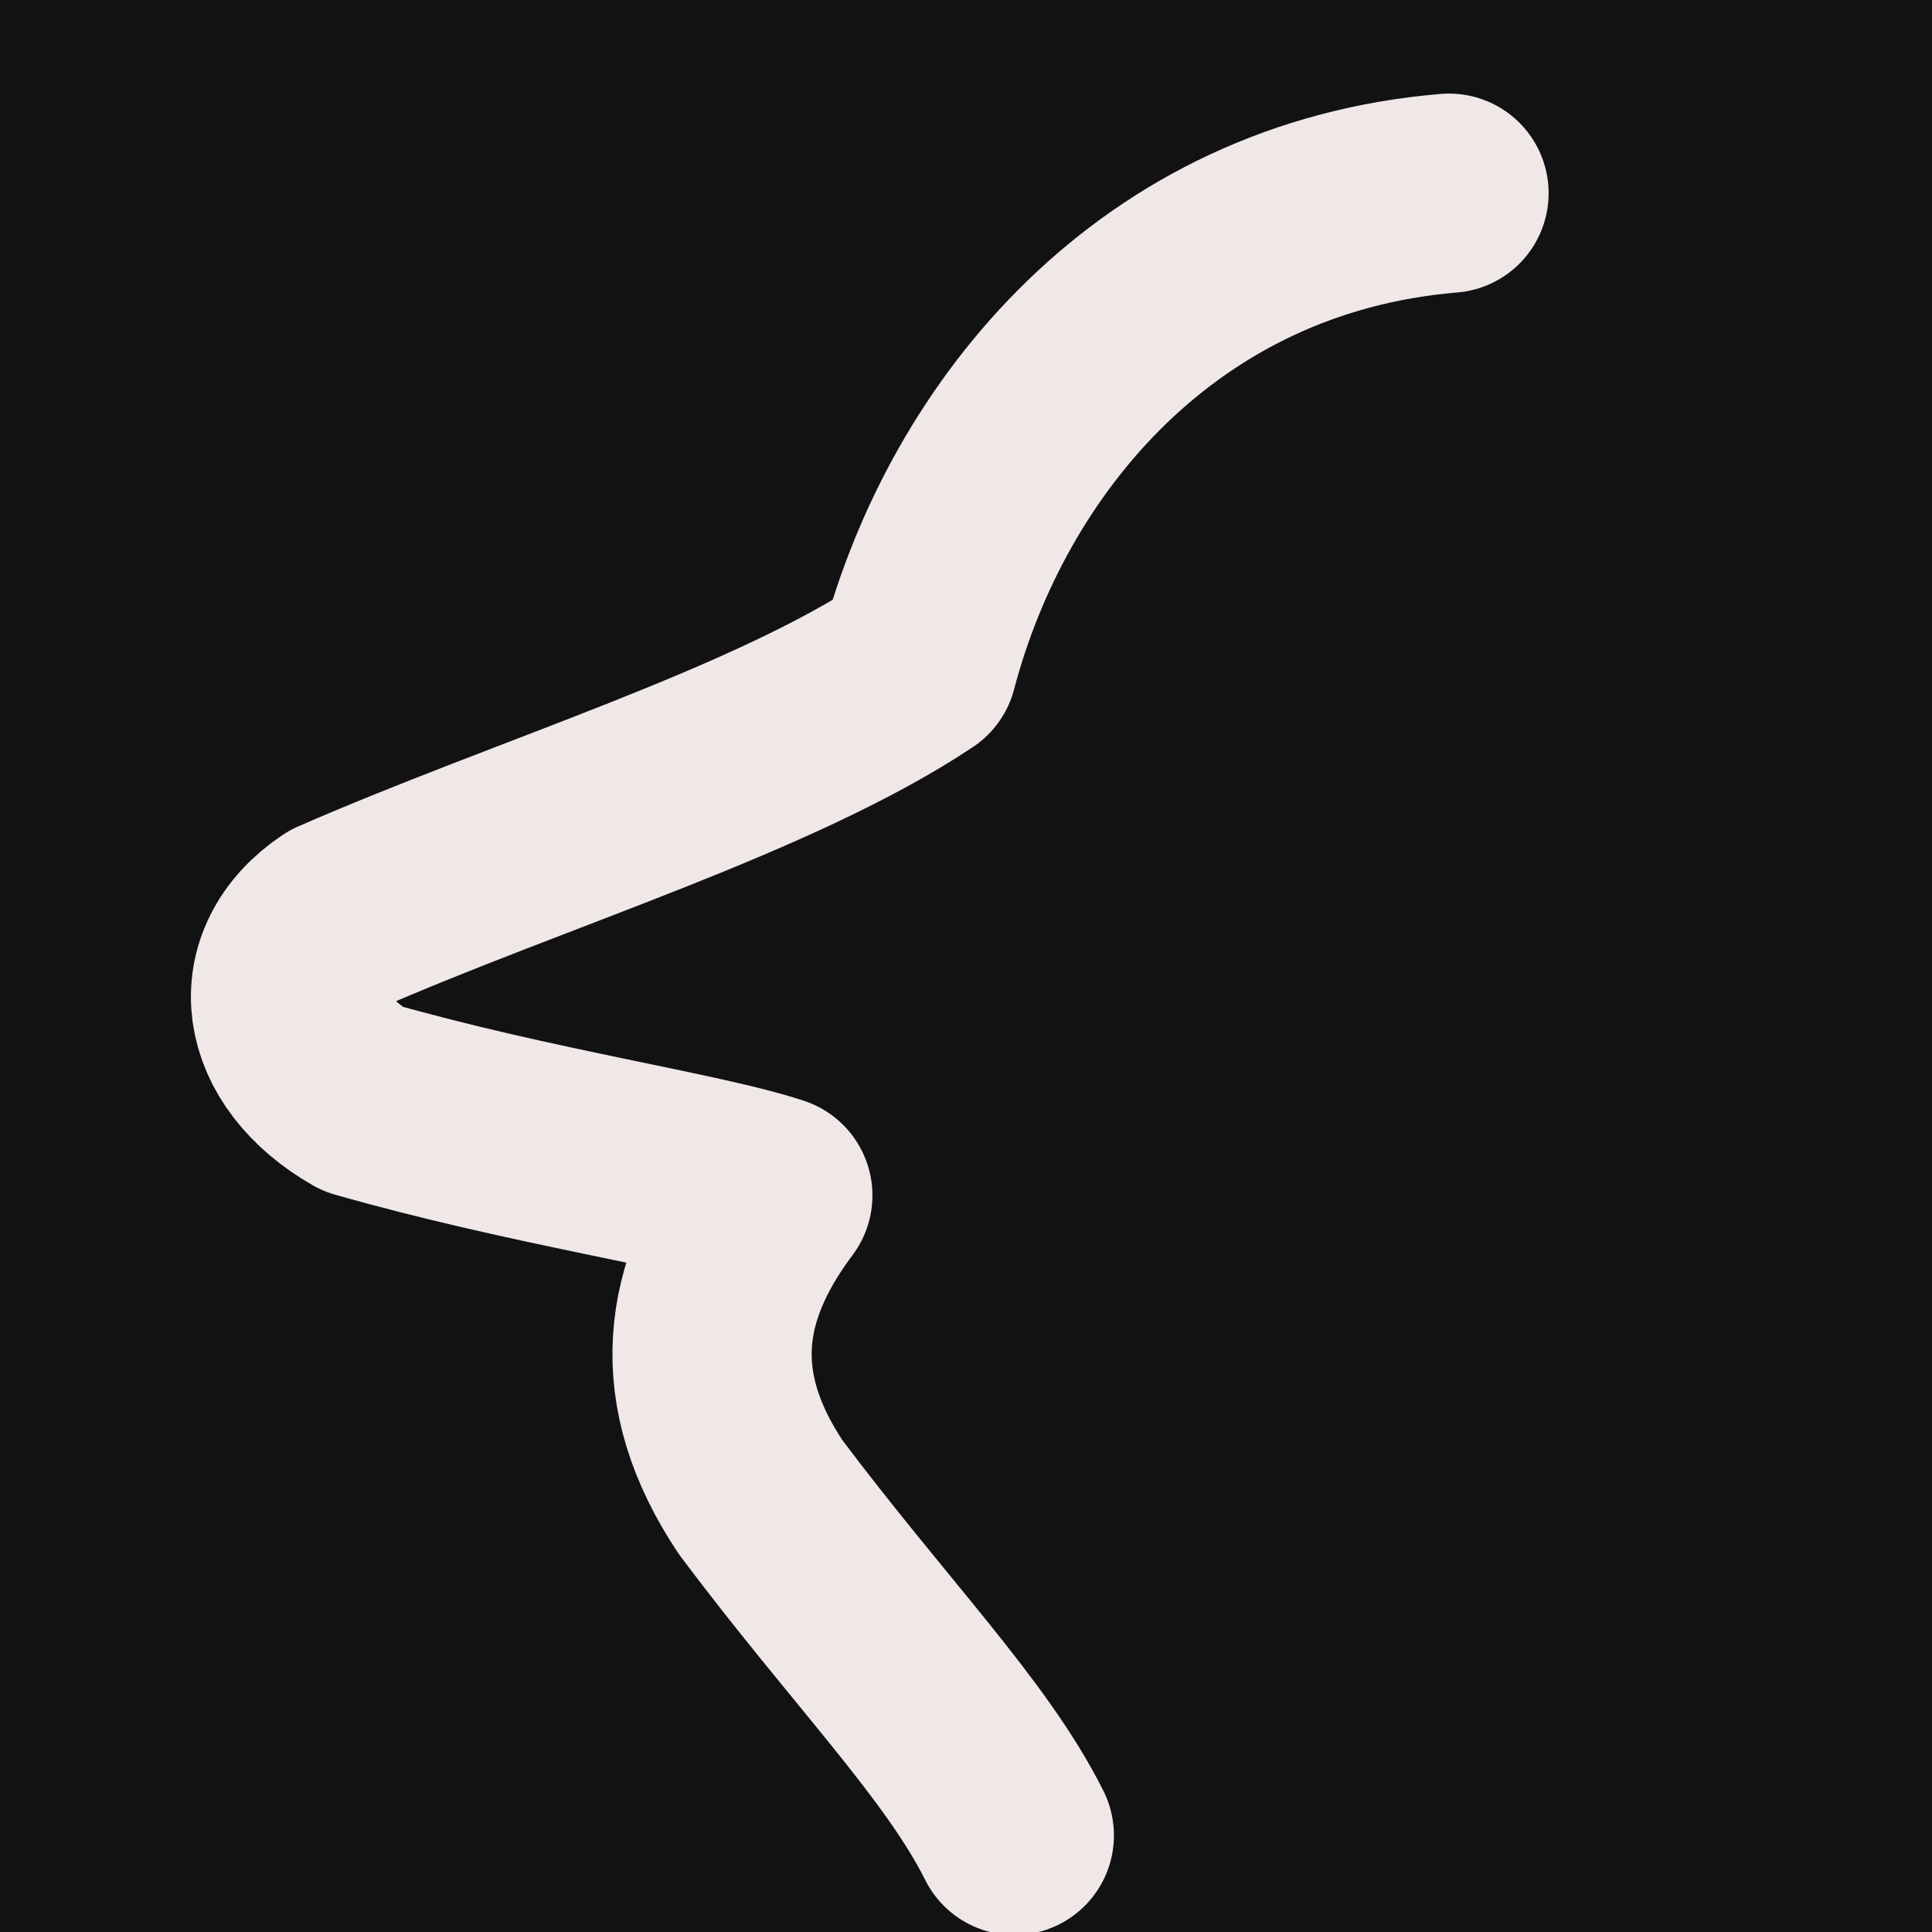
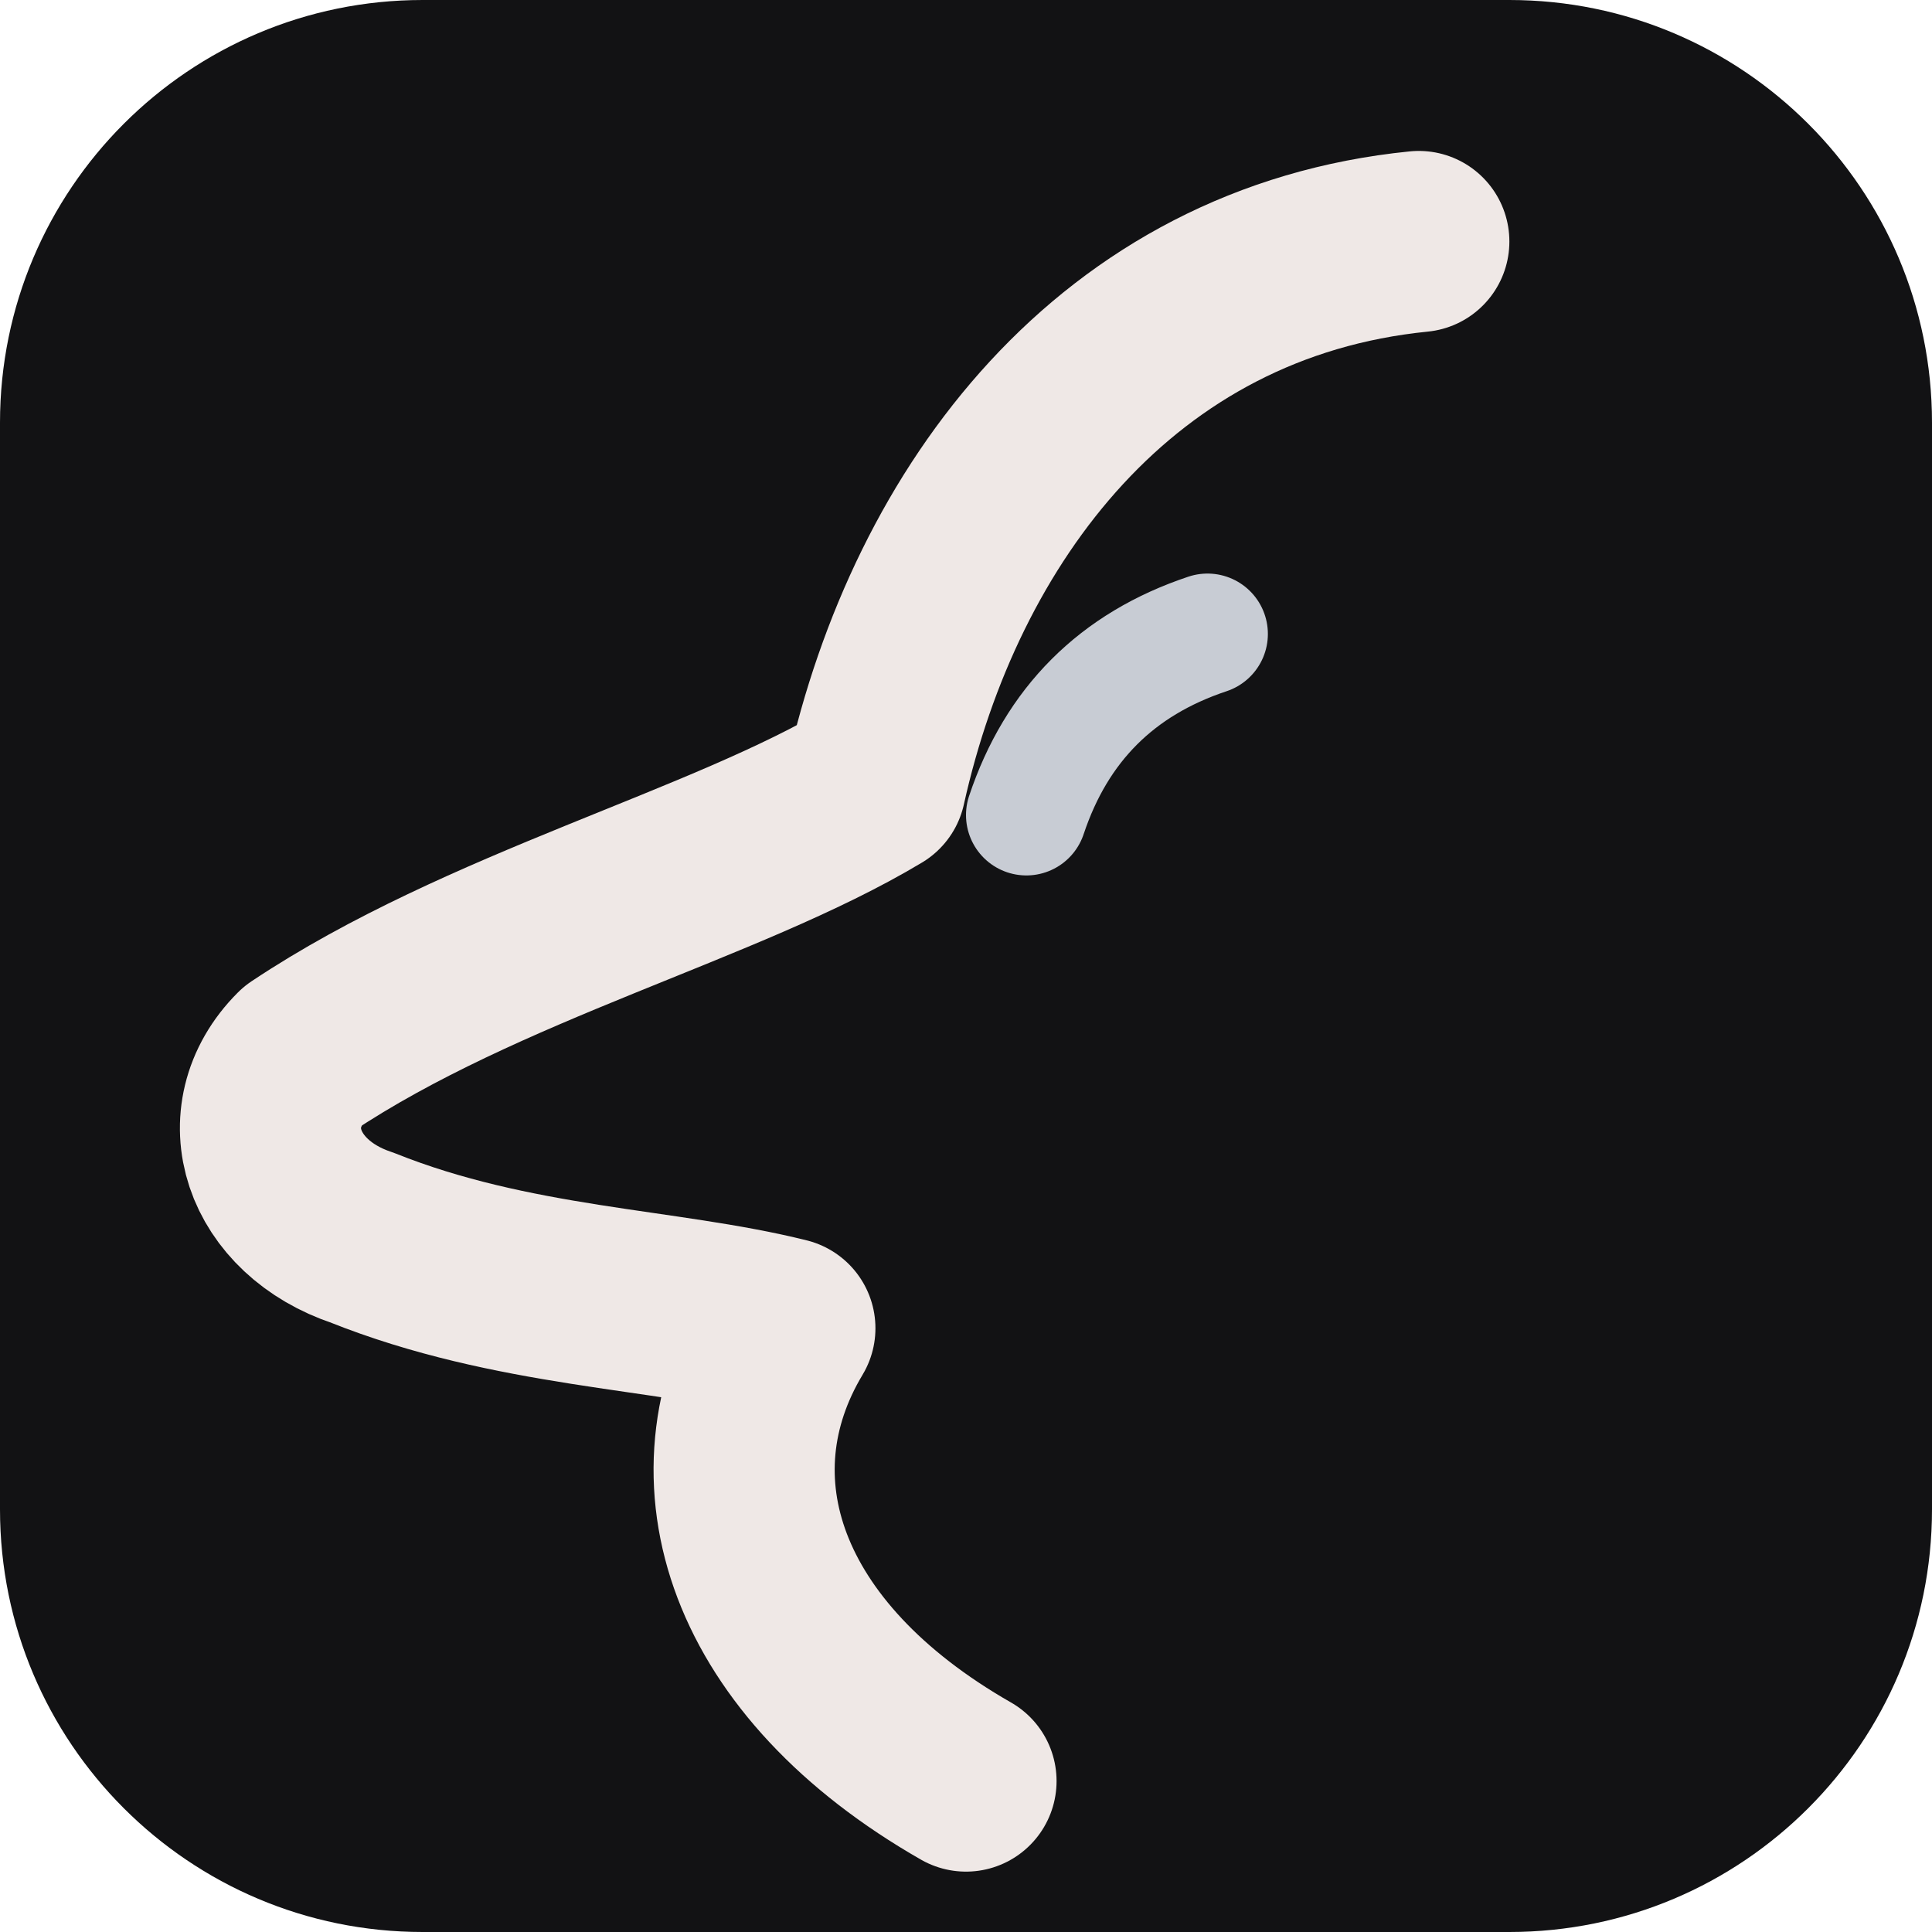
- <svg xmlns="http://www.w3.org/2000/svg" viewBox="0 0 16 16">
-   <rect width="16" height="16" fill="#121214" />
-   <path d="M12 1.6        C9.6 1.8 8.1 3.6 7.6 5.5        C6.4 6.3 4.4 6.9 2.8 7.6        C2.2 8 2.3 8.7 3 9.1        C4.4 9.5 5.8 9.7 6.4 9.9        C5.8 10.7 5.7 11.5 6.3 12.4        C7.2 13.6 8 14.4 8.4 15.2" fill="none" stroke="#efe8e6" stroke-width="1.65" stroke-linecap="round" stroke-linejoin="round" />
+ <svg xmlns="http://www.w3.org/2000/svg" viewBox="0 0 64 64">
+   <rect width="64" height="64" rx="14" fill="#121214" />
+   <path d="M47 8C37 9 31 17 29 26c-5 3-13 5-19 9-2 2-1 5 2 6 5 2 10 2 14 3-3 5-1 11 6 15" fill="none" stroke="#efe8e6" stroke-width="6" stroke-linecap="round" stroke-linejoin="round" />
+   <path d="M40 21c-3 1-5 3-6 6" fill="none" stroke="#c8ccd4" stroke-width="4" stroke-linecap="round" />
</svg>
